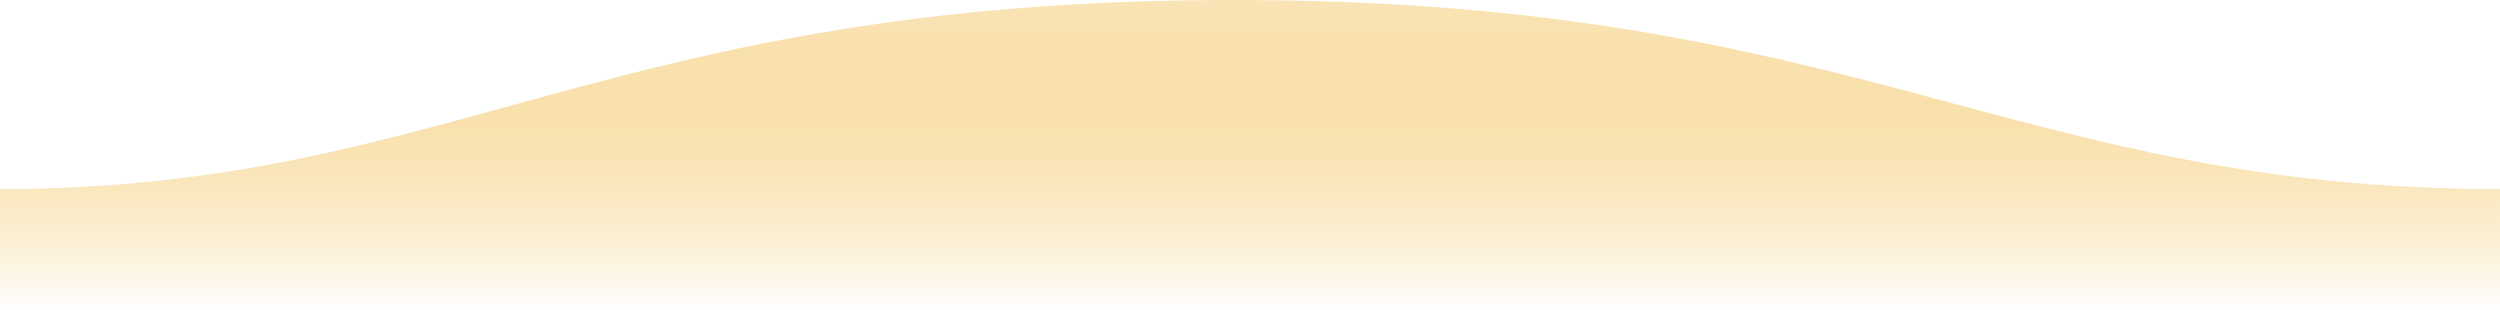
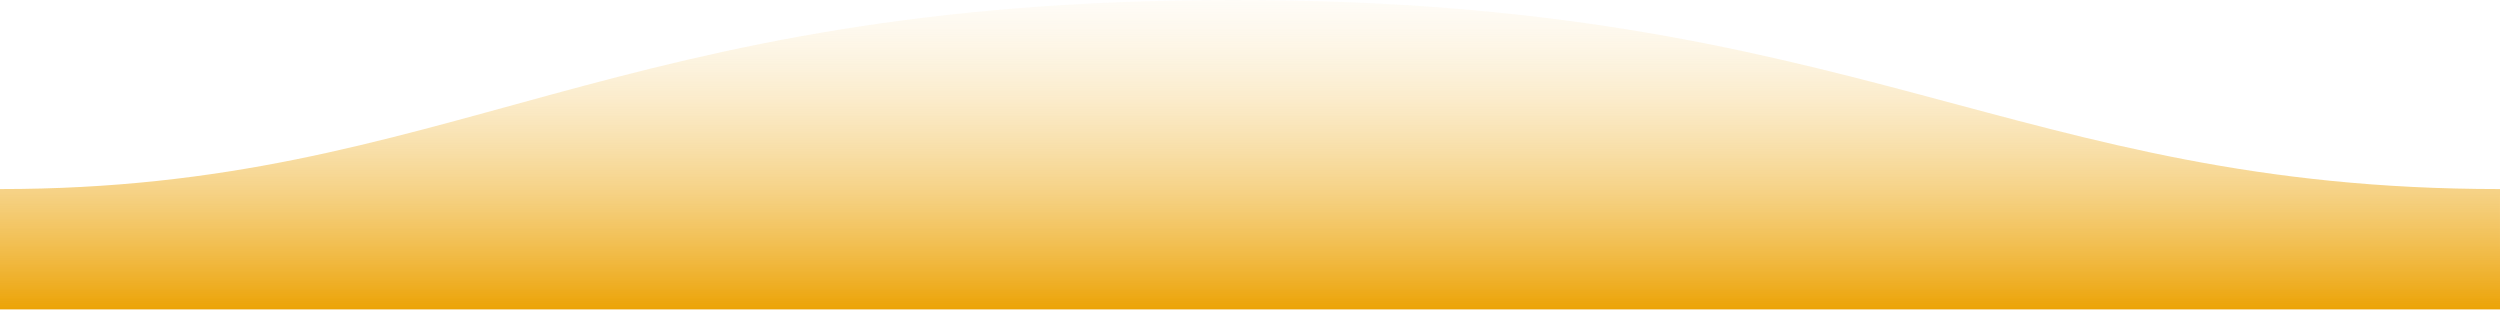
<svg xmlns="http://www.w3.org/2000/svg" width="1600" height="198">
  <defs>
    <linearGradient id="a" x1="50%" x2="50%" y1="-10.959%" y2="100%">
-       <stop stop-color="#eca306" stop-opacity=".25" offset="0%" />
-       <stop stop-color="#ffffff" offset="100%" />
+       <stop stop-color="#ffffff" stop-opacity=".25" offset="0%" />
+       <stop stop-color="#eca306" offset="100%" />
    </linearGradient>
  </defs>
  <path fill="url(#a)" fill-rule="evenodd" d="M.005 121C311 121 409.898-.25 811 0c400 0 500 121 789 121v77H0s.005-48 .005-77z" transform="matrix(-1 0 0 1 1600 0)" />
</svg>
